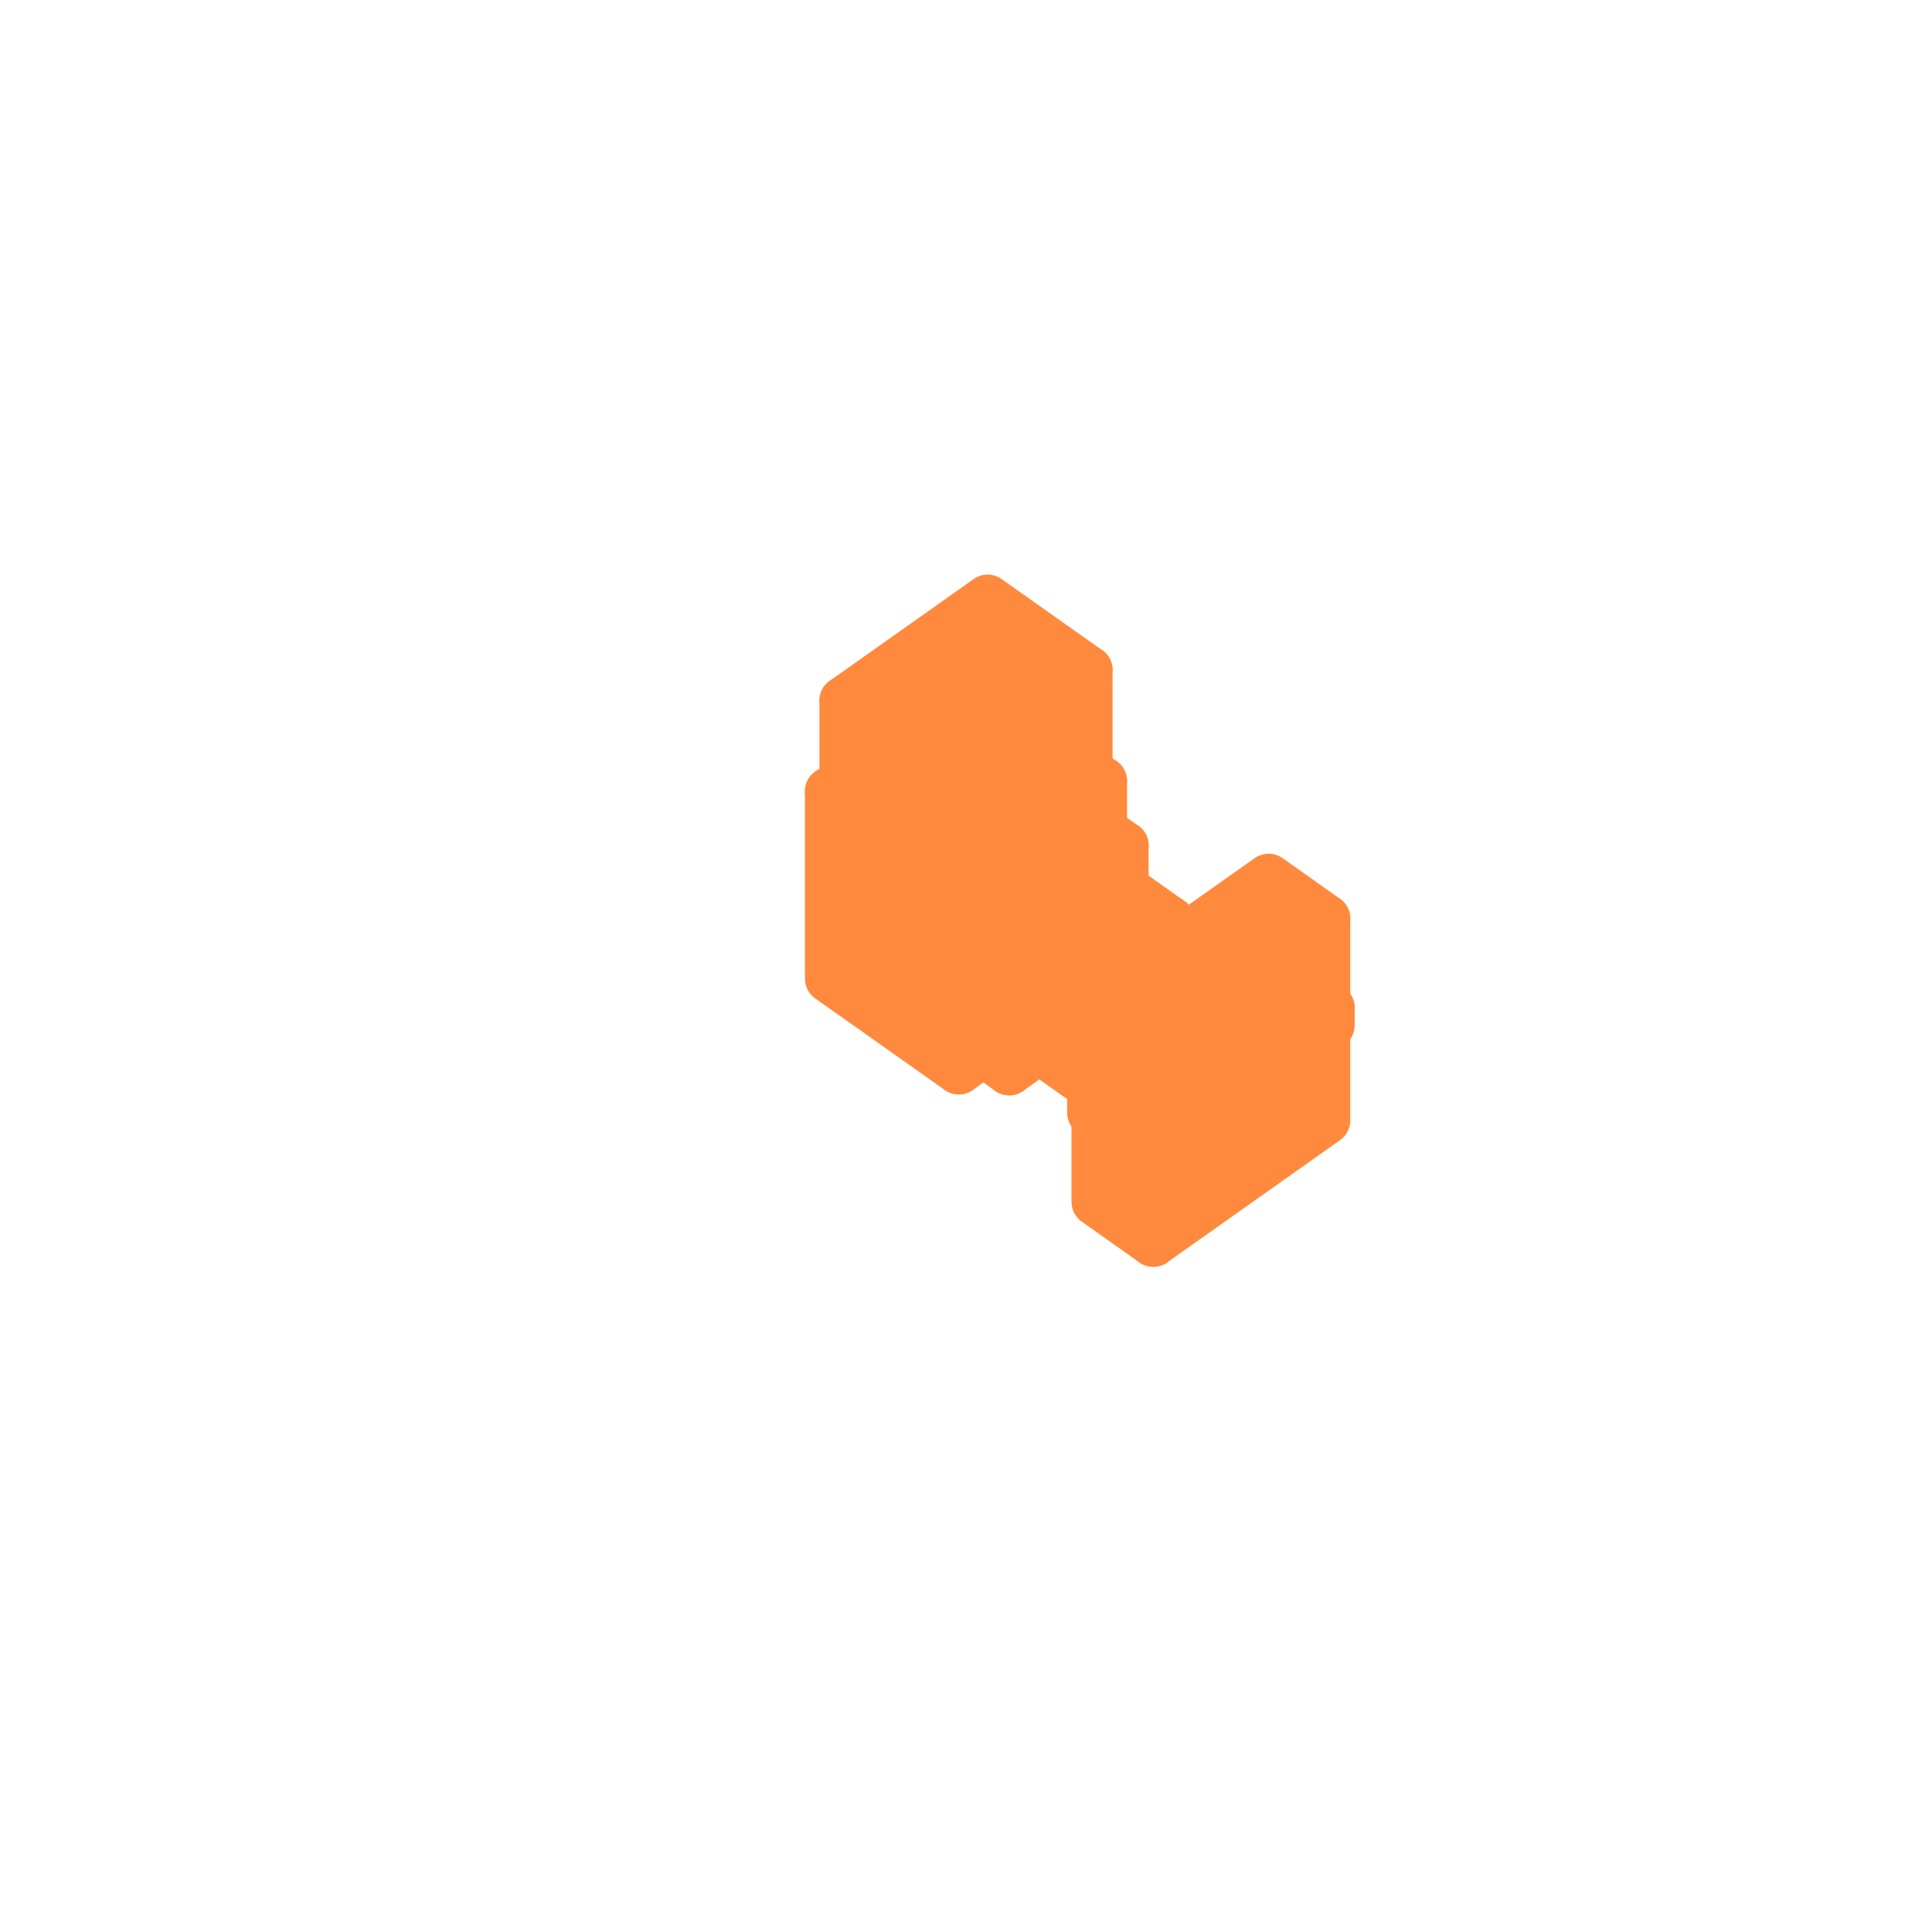
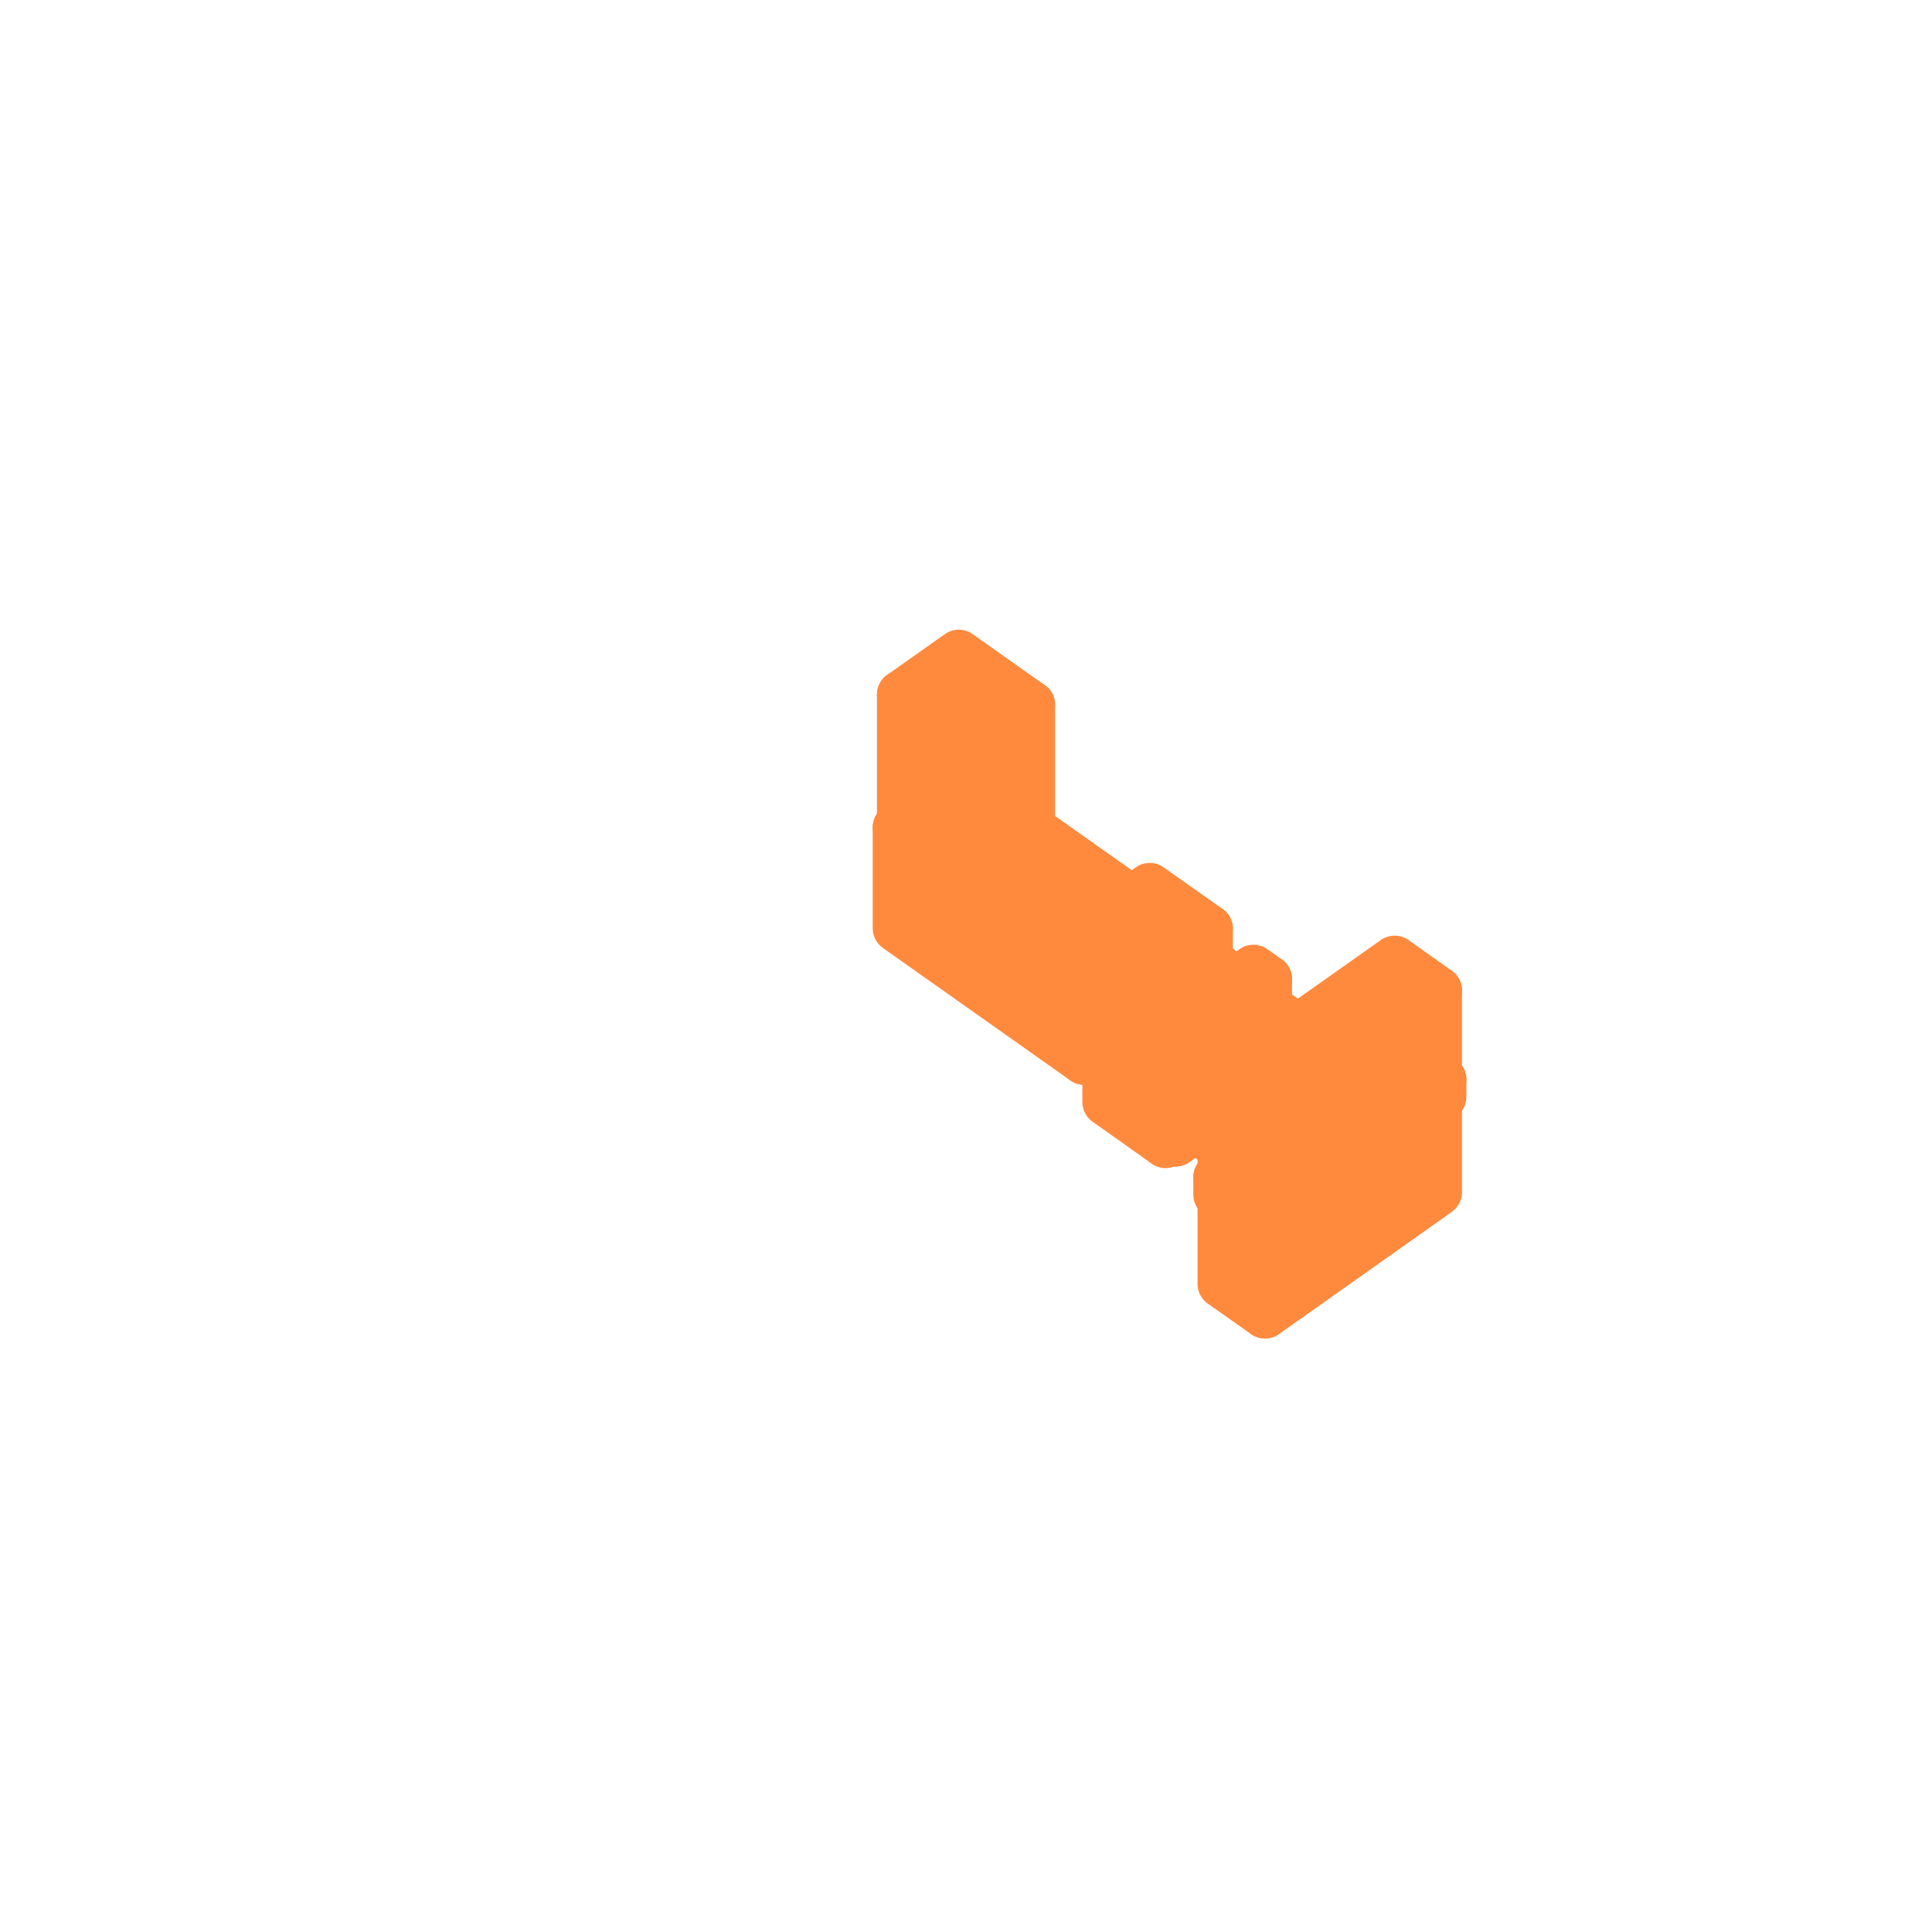
<svg xmlns="http://www.w3.org/2000/svg" viewBox="0 0 128 128" width="128" height="128" data-part-id="eq_bulwark_ram" data-type="equipment" data-direction="east">
  <g stroke="#ff8a3d" stroke-width="3.2" stroke-linejoin="round">
-     <path d="M63.52 70.91 L73.07 64.16 L73.07 51.75 L63.52 58.5 Z" fill="#ff8a3d" />
-     <path d="M67.15 68.35 L75.26 74.08 L75.26 71.7 L67.15 65.96 Z" fill="#ff8a3d" />
-     <path d="M67.15 65.96 L75.26 71.7 L77.56 70.08 L69.44 64.34 Z" fill="#ff8a3d" />
-     <path d="M54.93 64.84 L63.52 70.91 L63.52 58.5 L54.93 52.43 Z" fill="#ff8a3d" />
-     <path d="M54.93 52.43 L63.52 58.5 L73.07 51.75 L64.48 45.68 Z" fill="#ff8a3d" />
-     <path d="M66.86 70.97 L74.5 65.57 L74.5 56.02 L66.86 61.42 Z" fill="#ff8a3d" />
-     <path d="M75.26 74.08 L77.56 72.46 L77.56 70.08 L75.26 71.7 Z" fill="#ff8a3d" />
-     <path d="M65.91 70.29 L66.86 70.97 L66.86 61.42 L65.91 60.75 Z" fill="#ff8a3d" />
-     <path d="M65.91 60.75 L66.86 61.42 L74.5 56.02 L73.55 55.35 Z" fill="#ff8a3d" />
-     <path d="M65.81 66.9 L75.84 73.99 L75.84 67.31 L65.81 60.22 Z" fill="#ff8a3d" />
-     <path d="M65.81 60.22 L75.84 67.31 L80.8 63.8 L70.78 56.71 Z" fill="#ff8a3d" />
-     <path d="M62.57 58.78 L72.11 52.03 L72.11 44.39 L62.57 51.14 Z" fill="#ff8a3d" />
-     <path d="M55.89 46.42 L62.57 51.14 L72.11 44.39 L65.43 39.67 Z" fill="#ff8a3d" />
-     <path d="M67.15 59.28 L75.26 65.01 L75.26 62.63 L67.15 56.89 Z" fill="#ff8a3d" />
-     <path d="M67.15 56.89 L75.26 62.63 L77.56 61.01 L69.44 55.27 Z" fill="#ff8a3d" />
-     <path d="M55.89 54.06 L62.57 58.78 L62.57 51.14 L55.89 46.42 Z" fill="#ff8a3d" />
-     <path d="M75.84 73.99 L80.8 70.48 L80.8 63.8 L75.84 67.31 Z" fill="#ff8a3d" />
-     <path d="M72.3 72.58 L76.12 75.28 L88.15 66.77 L84.33 64.07 Z" fill="#ff8a3d" />
-     <path d="M75.26 65.01 L77.56 63.39 L77.56 61.01 L75.26 62.63 Z" fill="#ff8a3d" />
-     <path d="M76.41 82.33 L87.86 74.23 L87.86 60.86 L76.41 68.96 Z" fill="#ff8a3d" />
-     <path d="M76.12 76.42 L88.15 67.92 L88.15 66.77 L76.12 75.28 Z" fill="#ff8a3d" />
-     <path d="M78.13 80.76 L87.67 74.01 L87.67 63.51 L78.13 70.26 Z" fill="#ff8a3d" />
-     <path d="M82.14 75.28 L85.19 73.12 L85.19 70.07 L82.14 72.23 Z" fill="#ff8a3d" />
-     <path d="M81.37 74.74 L82.14 75.28 L82.14 72.23 L81.37 71.69 Z" fill="#ff8a3d" />
-     <path d="M81.37 71.69 L82.14 72.23 L85.19 70.07 L84.43 69.53 Z" fill="#ff8a3d" />
-     <path d="M72.59 79.63 L76.41 82.33 L76.41 68.96 L72.59 66.26 Z" fill="#ff8a3d" />
-     <path d="M72.3 73.72 L76.12 76.42 L76.12 75.28 L72.3 72.58 Z" fill="#ff8a3d" />
-     <path d="M72.59 66.26 L76.41 68.96 L87.86 60.86 L84.05 58.16 Z" fill="#ff8a3d" />
-     <path d="M77.36 80.22 L78.13 80.76 L78.13 70.26 L77.36 69.72 Z" fill="#ff8a3d" />
-     <path d="M77.36 69.72 L78.13 70.26 L87.67 63.51 L86.91 62.97 Z" fill="#ff8a3d" />
+     <path d="M70.01 60.4 L74.79 63.77 L74.79 62.34 L70.01 58.96 Z" fill="#ff8a3d" />
+     <path d="M70.01 58.96 L74.79 62.34 L75.26 62.0 L70.49 58.63 Z" fill="#ff8a3d" />
+     <path d="M74.79 63.77 L75.26 63.43 L75.26 62.0 L74.79 62.34 Z" fill="#ff8a3d" />
+     <path d="M59.42 61.5 L71.83 70.27 L71.83 63.59 L59.42 54.82 Z" fill="#ff8a3d" />
+     <path d="M59.42 54.82 L71.83 63.59 L76.22 60.49 L63.81 51.71 Z" fill="#ff8a3d" />
+     <path d="M73.31 71.67 L77.22 74.44 L80.08 72.42 L76.17 69.65 Z" fill="#ff8a3d" />
+     <path d="M59.7 56.52 L64.48 59.9 L64.48 49.4 L59.7 46.02 Z" fill="#ff8a3d" />
+     <path d="M65.15 63.84 L69.92 67.21 L69.92 65.78 L65.15 62.41 Z" fill="#ff8a3d" />
+     <path d="M73.31 73.01 L77.22 75.78 L77.22 74.44 L73.31 71.67 Z" fill="#ff8a3d" />
+     <path d="M64.48 59.9 L68.3 57.2 L68.3 46.7 L64.48 49.4 Z" fill="#ff8a3d" />
+     <path d="M65.15 62.41 L69.92 65.78 L70.4 65.44 L65.62 62.07 Z" fill="#ff8a3d" />
+     <path d="M77.22 75.78 L80.08 73.75 L80.08 72.42 L77.22 74.44 Z" fill="#ff8a3d" />
+     <path d="M71.83 70.27 L76.22 67.17 L76.22 60.49 L71.83 63.59 Z" fill="#ff8a3d" />
+     <path d="M69.92 67.21 L70.4 66.88 L70.4 65.44 L69.92 65.78 Z" fill="#ff8a3d" />
+     <path d="M59.7 46.02 L64.48 49.4 L68.3 46.7 L63.52 43.32 Z" fill="#ff8a3d" />
+     <path d="M76.17 72.89 L77.89 71.67 L77.89 62.13 L76.17 63.34 Z" fill="#ff8a3d" />
+     <path d="M74.45 71.67 L76.17 72.89 L76.17 63.34 L74.45 62.13 Z" fill="#ff8a3d" />
+     <path d="M76.55 71.67 L80.75 68.7 L80.75 67.74 L76.55 70.71 Z" fill="#ff8a3d" />
+     <path d="M76.17 70.44 L76.55 70.71 L80.75 67.74 L80.37 67.47 Z" fill="#ff8a3d" />
+     <path d="M75.79 72.62 L80.75 69.11 L80.75 64.15 L75.79 67.66 Z" fill="#ff8a3d" />
+     <path d="M71.59 69.65 L75.79 72.62 L75.79 67.66 L71.59 64.69 Z" fill="#ff8a3d" />
+     <path d="M71.59 64.69 L75.79 67.66 L80.75 64.15 L76.55 61.18 Z" fill="#ff8a3d" />
+     <path d="M77.7 71.81 L83.81 76.13 L85.72 74.78 L79.61 70.46 Z" fill="#ff8a3d" />
+     <path d="M77.7 73.53 L83.81 77.85 L83.81 76.13 L77.7 71.81 Z" fill="#ff8a3d" />
+     <path d="M76.17 71.4 L76.55 71.67 L76.55 70.71 L76.17 70.44 Z" fill="#ff8a3d" />
+     <path d="M76.55 69.57 L80.75 66.6 L80.75 65.64 L76.55 68.61 Z" fill="#ff8a3d" />
+     <path d="M76.17 68.34 L76.55 68.61 L80.75 65.64 L80.37 65.37 Z" fill="#ff8a3d" />
+     <path d="M74.45 62.13 L76.17 63.34 L77.89 62.13 L76.17 60.91 Z" fill="#ff8a3d" />
+     <path d="M77.89 75.68 L84.0 71.36 L84.0 64.87 L77.89 69.19 Z" fill="#ff8a3d" />
+     <path d="M83.81 77.85 L85.72 76.5 L85.72 74.78 L83.81 76.13 Z" fill="#ff8a3d" />
+     <path d="M76.17 69.3 L76.55 69.57 L76.55 68.61 L76.17 68.34 Z" fill="#ff8a3d" />
+     <path d="M73.31 60.79 L77.22 63.56 L80.08 61.53 L76.17 58.77 Z" fill="#ff8a3d" />
+     <path d="M76.93 75.01 L77.89 75.68 L77.89 69.19 L76.93 68.51 Z" fill="#ff8a3d" />
+     <path d="M73.31 62.13 L77.22 64.89 L77.22 63.56 L73.31 60.79 Z" fill="#ff8a3d" />
+     <path d="M76.93 68.51 L77.89 69.19 L84.0 64.87 L83.04 64.19 Z" fill="#ff8a3d" />
+     <path d="M77.22 64.89 L80.08 62.87 L80.08 61.53 L77.22 63.56 Z" fill="#ff8a3d" />
+     <path d="M76.36 72.76 L84.38 78.43 L84.38 73.46 L76.36 67.79 Z" fill="#ff8a3d" />
+     <path d="M76.36 67.79 L84.38 73.46 L88.96 70.22 L80.94 64.55 Z" fill="#ff8a3d" />
+     <path d="M77.7 65.13 L83.81 69.45 L85.72 68.1 L79.61 63.78 Z" fill="#ff8a3d" />
+     <path d="M77.7 66.85 L83.81 71.17 L83.81 69.45 L77.7 65.13 Z" fill="#ff8a3d" />
+     <path d="M84.38 78.43 L88.96 75.19 L88.96 70.22 L84.38 73.46 Z" fill="#ff8a3d" />
+     <path d="M83.81 71.17 L85.72 69.82 L85.72 68.1 L83.81 69.45 Z" fill="#ff8a3d" />
+     <path d="M80.66 78.0 L83.52 80.03 L95.55 71.52 L92.69 69.5 Z" fill="#ff8a3d" />
+     <path d="M83.81 87.08 L95.26 78.98 L95.26 65.62 L83.81 73.72 Z" fill="#ff8a3d" />
+     <path d="M83.52 81.18 L95.55 72.67 L95.55 71.52 L83.52 80.03 Z" fill="#ff8a3d" />
+     <path d="M85.43 85.92 L94.98 79.17 L94.98 67.72 L85.43 74.47 Z" fill="#ff8a3d" />
+     <path d="M89.34 79.9 L92.4 77.74 L92.4 74.69 L89.34 76.85 Z" fill="#ff8a3d" />
+     <path d="M88.68 79.43 L89.34 79.9 L89.34 76.85 L88.68 76.37 Z" fill="#ff8a3d" />
+     <path d="M88.68 76.37 L89.34 76.85 L92.4 74.69 L91.73 74.21 Z" fill="#ff8a3d" />
+     <path d="M80.94 85.06 L83.81 87.08 L83.81 73.72 L80.94 71.69 Z" fill="#ff8a3d" />
+     <path d="M80.66 79.15 L83.52 81.18 L83.52 80.03 L80.66 78.0 Z" fill="#ff8a3d" />
+     <path d="M84.76 85.45 L85.43 85.92 L85.43 74.47 L84.76 74.0 Z" fill="#ff8a3d" />
+     <path d="M80.94 71.69 L83.81 73.72 L95.26 65.62 L92.4 63.59 Z" fill="#ff8a3d" />
+     <path d="M84.76 74.0 L85.43 74.47 L94.98 67.72 L94.31 67.25 Z" fill="#ff8a3d" />
  </g>
</svg>
